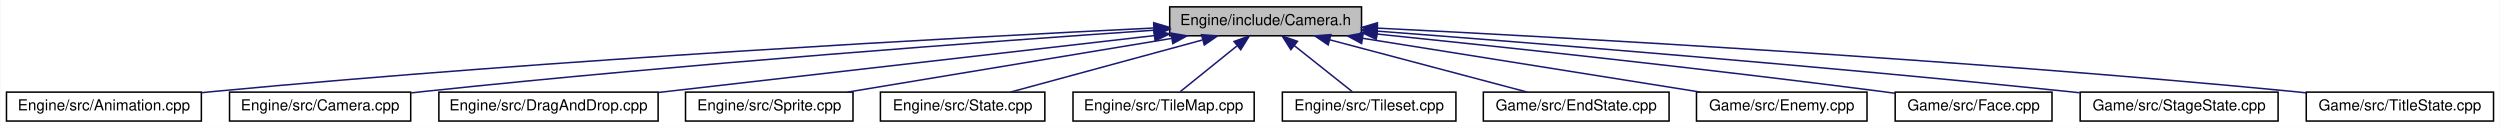
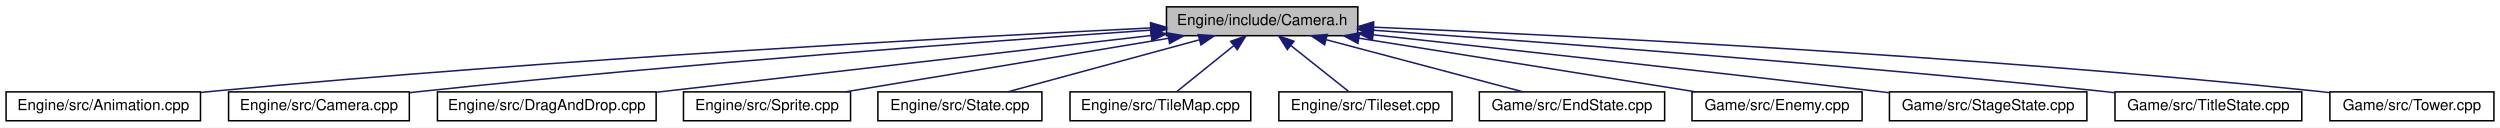
- <svg xmlns="http://www.w3.org/2000/svg" xmlns:xlink="http://www.w3.org/1999/xlink" width="1642pt" height="84pt" viewBox="0.00 0.00 1641.50 84.00">
+ <svg xmlns="http://www.w3.org/2000/svg" xmlns:xlink="http://www.w3.org/1999/xlink" width="1646pt" height="84pt" viewBox="0.00 0.00 1646.00 84.00">
  <g id="graph0" class="graph" transform="scale(1 1) rotate(0) translate(4 80)">
-     <polygon fill="white" stroke="none" points="-4,4 -4,-80 1637.5,-80 1637.5,4 -4,4" />
+     <polygon fill="white" stroke="none" points="-4,4 -4,-80 1642,-80 1642,4 -4,4" />
    <g id="node1" class="node">
      <polygon fill="#bfbfbf" stroke="black" points="764,-56.5 764,-75.5 890,-75.5 890,-56.5 764,-56.5" />
      <text text-anchor="middle" x="827" y="-63.5" font-family="Helvetica,sans-Serif" font-size="10.00">Engine/include/Camera.h</text>
    </g>
    <g id="node2" class="node">
      <g id="a_node2">
        <a xlink:href="Animation_8cpp.html" target="_top" xlink:title="Engine/src/Animation.cpp">
          <polygon fill="white" stroke="black" points="0,-0.5 0,-19.5 128,-19.5 128,-0.5 0,-0.5" />
          <text text-anchor="middle" x="64" y="-7.5" font-family="Helvetica,sans-Serif" font-size="10.00">Engine/src/Animation.cpp</text>
        </a>
      </g>
    </g>
    <g id="edge1" class="edge">
      <path fill="none" stroke="midnightblue" d="M753.323,-61.59C627.013,-55.431 361.071,-41.102 137,-20 134.076,-19.725 131.088,-19.426 128.071,-19.111" />
      <polygon fill="midnightblue" stroke="midnightblue" points="753.483,-65.101 763.641,-62.09 753.822,-58.109 753.483,-65.101" />
    </g>
    <g id="node3" class="node">
      <g id="a_node3">
        <a xlink:href="Camera_8cpp.html" target="_top" xlink:title="Engine/src/Camera.cpp">
          <polygon fill="white" stroke="black" points="146.5,-0.5 146.5,-19.5 265.5,-19.5 265.5,-0.5 146.5,-0.5" />
          <text text-anchor="middle" x="206" y="-7.5" font-family="Helvetica,sans-Serif" font-size="10.00">Engine/src/Camera.cpp</text>
        </a>
      </g>
    </g>
    <g id="edge2" class="edge">
      <path fill="none" stroke="midnightblue" d="M753.744,-60.16C647.922,-52.912 446.19,-38.132 275,-20 271.997,-19.682 268.922,-19.34 265.818,-18.982" />
      <polygon fill="midnightblue" stroke="midnightblue" points="753.777,-63.671 763.992,-60.859 754.253,-56.687 753.777,-63.671" />
    </g>
    <g id="node4" class="node">
      <g id="a_node4">
        <a xlink:href="DragAndDrop_8cpp.html" target="_top" xlink:title="Engine/src/DragAndDrop.cpp">
          <polygon fill="white" stroke="black" points="284,-0.5 284,-19.5 428,-19.5 428,-0.5 284,-0.5" />
          <text text-anchor="middle" x="356" y="-7.5" font-family="Helvetica,sans-Serif" font-size="10.00">Engine/src/DragAndDrop.cpp</text>
        </a>
      </g>
    </g>
    <g id="edge3" class="edge">
      <path fill="none" stroke="midnightblue" d="M753.989,-56.629C665.312,-46.462 516.659,-29.419 428.303,-19.29" />
      <polygon fill="midnightblue" stroke="midnightblue" points="753.634,-60.111 763.968,-57.773 754.431,-53.157 753.634,-60.111" />
    </g>
    <g id="node5" class="node">
      <g id="a_node5">
        <a xlink:href="Sprite_8cpp.html" target="_top" xlink:title="Engine/src/Sprite.cpp">
          <polygon fill="white" stroke="black" points="446,-0.5 446,-19.5 556,-19.5 556,-0.5 446,-0.5" />
          <text text-anchor="middle" x="501" y="-7.5" font-family="Helvetica,sans-Serif" font-size="10.00">Engine/src/Sprite.cpp</text>
        </a>
      </g>
    </g>
    <g id="edge4" class="edge">
      <path fill="none" stroke="midnightblue" d="M765.366,-54.791C703.766,-44.587 610.138,-29.078 552.414,-19.516" />
      <polygon fill="midnightblue" stroke="midnightblue" points="764.907,-58.262 775.344,-56.444 766.051,-51.356 764.907,-58.262" />
    </g>
    <g id="node6" class="node">
      <g id="a_node6">
        <a xlink:href="State_8cpp.html" target="_top" xlink:title="Engine/src/State.cpp">
          <polygon fill="white" stroke="black" points="574,-0.5 574,-19.5 682,-19.5 682,-0.5 574,-0.5" />
          <text text-anchor="middle" x="628" y="-7.5" font-family="Helvetica,sans-Serif" font-size="10.00">Engine/src/State.cpp</text>
        </a>
      </g>
    </g>
    <g id="edge5" class="edge">
      <path fill="none" stroke="midnightblue" d="M785.352,-53.699C747.794,-43.507 693.386,-28.743 659.385,-19.516" />
      <polygon fill="midnightblue" stroke="midnightblue" points="784.9,-57.203 795.468,-56.444 786.733,-50.447 784.9,-57.203" />
    </g>
    <g id="node7" class="node">
      <g id="a_node7">
        <a xlink:href="TileMap_8cpp.html" target="_top" xlink:title="Engine/src/TileMap.cpp">
          <polygon fill="white" stroke="black" points="700.5,-0.5 700.5,-19.5 819.5,-19.5 819.5,-0.5 700.5,-0.5" />
          <text text-anchor="middle" x="760" y="-7.5" font-family="Helvetica,sans-Serif" font-size="10.00">Engine/src/TileMap.cpp</text>
        </a>
      </g>
    </g>
    <g id="edge6" class="edge">
      <path fill="none" stroke="midnightblue" d="M808.165,-49.82C796.162,-40.145 781.028,-27.948 770.961,-19.834" />
      <polygon fill="midnightblue" stroke="midnightblue" points="806.253,-52.774 816.235,-56.324 810.646,-47.324 806.253,-52.774" />
    </g>
    <g id="node8" class="node">
      <g id="a_node8">
        <a xlink:href="Tileset_8cpp.html" target="_top" xlink:title="Engine/src/Tileset.cpp">
          <polygon fill="white" stroke="black" points="838,-0.5 838,-19.5 952,-19.5 952,-0.5 838,-0.5" />
          <text text-anchor="middle" x="895" y="-7.5" font-family="Helvetica,sans-Serif" font-size="10.00">Engine/src/Tileset.cpp</text>
        </a>
      </g>
    </g>
    <g id="edge7" class="edge">
      <path fill="none" stroke="midnightblue" d="M845.762,-50.101C858,-40.382 873.559,-28.027 883.876,-19.834" />
      <polygon fill="midnightblue" stroke="midnightblue" points="843.58,-47.364 837.925,-56.324 847.933,-52.846 843.58,-47.364" />
    </g>
    <g id="node9" class="node">
      <g id="a_node9">
        <a xlink:href="EndState_8cpp.html" target="_top" xlink:title="Game/src/EndState.cpp">
          <polygon fill="white" stroke="black" points="970,-0.5 970,-19.5 1092,-19.5 1092,-0.5 970,-0.5" />
          <text text-anchor="middle" x="1031" y="-7.5" font-family="Helvetica,sans-Serif" font-size="10.00">Game/src/EndState.cpp</text>
        </a>
      </g>
    </g>
    <g id="edge8" class="edge">
      <path fill="none" stroke="midnightblue" d="M869.201,-53.829C907.718,-43.633 963.822,-28.782 998.827,-19.516" />
      <polygon fill="midnightblue" stroke="midnightblue" points="868.096,-50.501 859.324,-56.444 869.887,-57.268 868.096,-50.501" />
    </g>
    <g id="node10" class="node">
      <g id="a_node10">
        <a xlink:href="Enemy_8cpp.html" target="_top" xlink:title="Game/src/Enemy.cpp">
          <polygon fill="white" stroke="black" points="1110,-0.5 1110,-19.5 1222,-19.5 1222,-0.5 1110,-0.5" />
          <text text-anchor="middle" x="1166" y="-7.5" font-family="Helvetica,sans-Serif" font-size="10.00">Game/src/Enemy.cpp</text>
        </a>
      </g>
    </g>
    <g id="edge9" class="edge">
      <path fill="none" stroke="midnightblue" d="M890.696,-54.854C954.747,-44.651 1052.39,-29.098 1112.54,-19.516" />
      <polygon fill="midnightblue" stroke="midnightblue" points="890.04,-51.414 880.716,-56.444 891.142,-58.327 890.04,-51.414" />
    </g>
    <g id="node11" class="node">
      <g id="a_node11">
-         <a xlink:href="Face_8cpp.html" target="_top" xlink:title="Game/src/Face.cpp">
-           <polygon fill="white" stroke="black" points="1240.5,-0.5 1240.5,-19.5 1343.5,-19.5 1343.5,-0.5 1240.5,-0.5" />
-           <text text-anchor="middle" x="1292" y="-7.5" font-family="Helvetica,sans-Serif" font-size="10.00">Game/src/Face.cpp</text>
+         <a xlink:href="StageState_8cpp.html" target="_top" xlink:title="Game/src/StageState.cpp">
+           <polygon fill="white" stroke="black" points="1240,-0.5 1240,-19.5 1370,-19.5 1370,-0.5 1240,-0.5" />
+           <text text-anchor="middle" x="1305" y="-7.5" font-family="Helvetica,sans-Serif" font-size="10.00">Game/src/StageState.cpp</text>
        </a>
      </g>
    </g>
    <g id="edge10" class="edge">
-       <path fill="none" stroke="midnightblue" d="M900.158,-57.641C981.159,-49.31 1115.56,-34.941 1231,-20 1234.08,-19.602 1237.24,-19.178 1240.43,-18.74" />
-       <polygon fill="midnightblue" stroke="midnightblue" points="899.654,-54.175 890.063,-58.677 900.368,-61.138 899.654,-54.175" />
+       <path fill="none" stroke="midnightblue" d="M900.089,-57.083C981.03,-48.264 1115.38,-33.47 1231,-20 1233.83,-19.671 1236.72,-19.331 1239.63,-18.986" />
+       <polygon fill="midnightblue" stroke="midnightblue" points="899.565,-53.62 890.003,-58.182 900.323,-60.578 899.565,-53.62" />
    </g>
    <g id="node12" class="node">
      <g id="a_node12">
-         <a xlink:href="StageState_8cpp.html" target="_top" xlink:title="Game/src/StageState.cpp">
-           <polygon fill="white" stroke="black" points="1362,-0.5 1362,-19.5 1492,-19.5 1492,-0.5 1362,-0.5" />
-           <text text-anchor="middle" x="1427" y="-7.5" font-family="Helvetica,sans-Serif" font-size="10.00">Game/src/StageState.cpp</text>
+         <a xlink:href="TitleState_8cpp.html" target="_top" xlink:title="Game/src/TitleState.cpp">
+           <polygon fill="white" stroke="black" points="1388.5,-0.5 1388.5,-19.5 1511.5,-19.5 1511.5,-0.5 1388.5,-0.5" />
+           <text text-anchor="middle" x="1450" y="-7.5" font-family="Helvetica,sans-Serif" font-size="10.00">Game/src/TitleState.cpp</text>
        </a>
      </g>
    </g>
    <g id="edge11" class="edge">
-       <path fill="none" stroke="midnightblue" d="M900.389,-59.553C1002.12,-51.812 1191.71,-36.703 1353,-20 1355.83,-19.707 1358.72,-19.397 1361.64,-19.077" />
-       <polygon fill="midnightblue" stroke="midnightblue" points="899.93,-56.077 890.223,-60.324 900.459,-63.057 899.93,-56.077" />
+       <path fill="none" stroke="midnightblue" d="M900.247,-60.076C1006.06,-52.726 1207.78,-37.822 1379,-20 1382.09,-19.678 1385.25,-19.334 1388.45,-18.974" />
+       <polygon fill="midnightblue" stroke="midnightblue" points="899.735,-56.603 890,-60.785 900.218,-63.587 899.735,-56.603" />
    </g>
    <g id="node13" class="node">
      <g id="a_node13">
-         <a xlink:href="TitleState_8cpp.html" target="_top" xlink:title="Game/src/TitleState.cpp">
-           <polygon fill="white" stroke="black" points="1510.5,-0.5 1510.5,-19.5 1633.5,-19.5 1633.5,-0.5 1510.5,-0.5" />
-           <text text-anchor="middle" x="1572" y="-7.5" font-family="Helvetica,sans-Serif" font-size="10.00">Game/src/TitleState.cpp</text>
+         <a xlink:href="Tower_8cpp.html" target="_top" xlink:title="Game/src/Tower.cpp">
+           <polygon fill="white" stroke="black" points="1530,-0.5 1530,-19.5 1638,-19.5 1638,-0.5 1530,-0.5" />
+           <text text-anchor="middle" x="1584" y="-7.5" font-family="Helvetica,sans-Serif" font-size="10.00">Game/src/Tower.cpp</text>
        </a>
      </g>
    </g>
    <g id="edge12" class="edge">
-       <path fill="none" stroke="midnightblue" d="M900.421,-61.529C1024.39,-55.349 1283.01,-41.075 1501,-20 1504.09,-19.701 1507.26,-19.375 1510.45,-19.029" />
-       <polygon fill="midnightblue" stroke="midnightblue" points="900.104,-58.041 890.29,-62.031 900.451,-65.032 900.104,-58.041" />
+       <path fill="none" stroke="midnightblue" d="M900.657,-62.093C1027.57,-56.667 1295.55,-43.377 1521,-20 1523.86,-19.704 1526.78,-19.375 1529.74,-19.023" />
+       <polygon fill="midnightblue" stroke="midnightblue" points="900.135,-58.612 890.292,-62.532 900.431,-65.606 900.135,-58.612" />
    </g>
  </g>
</svg>
